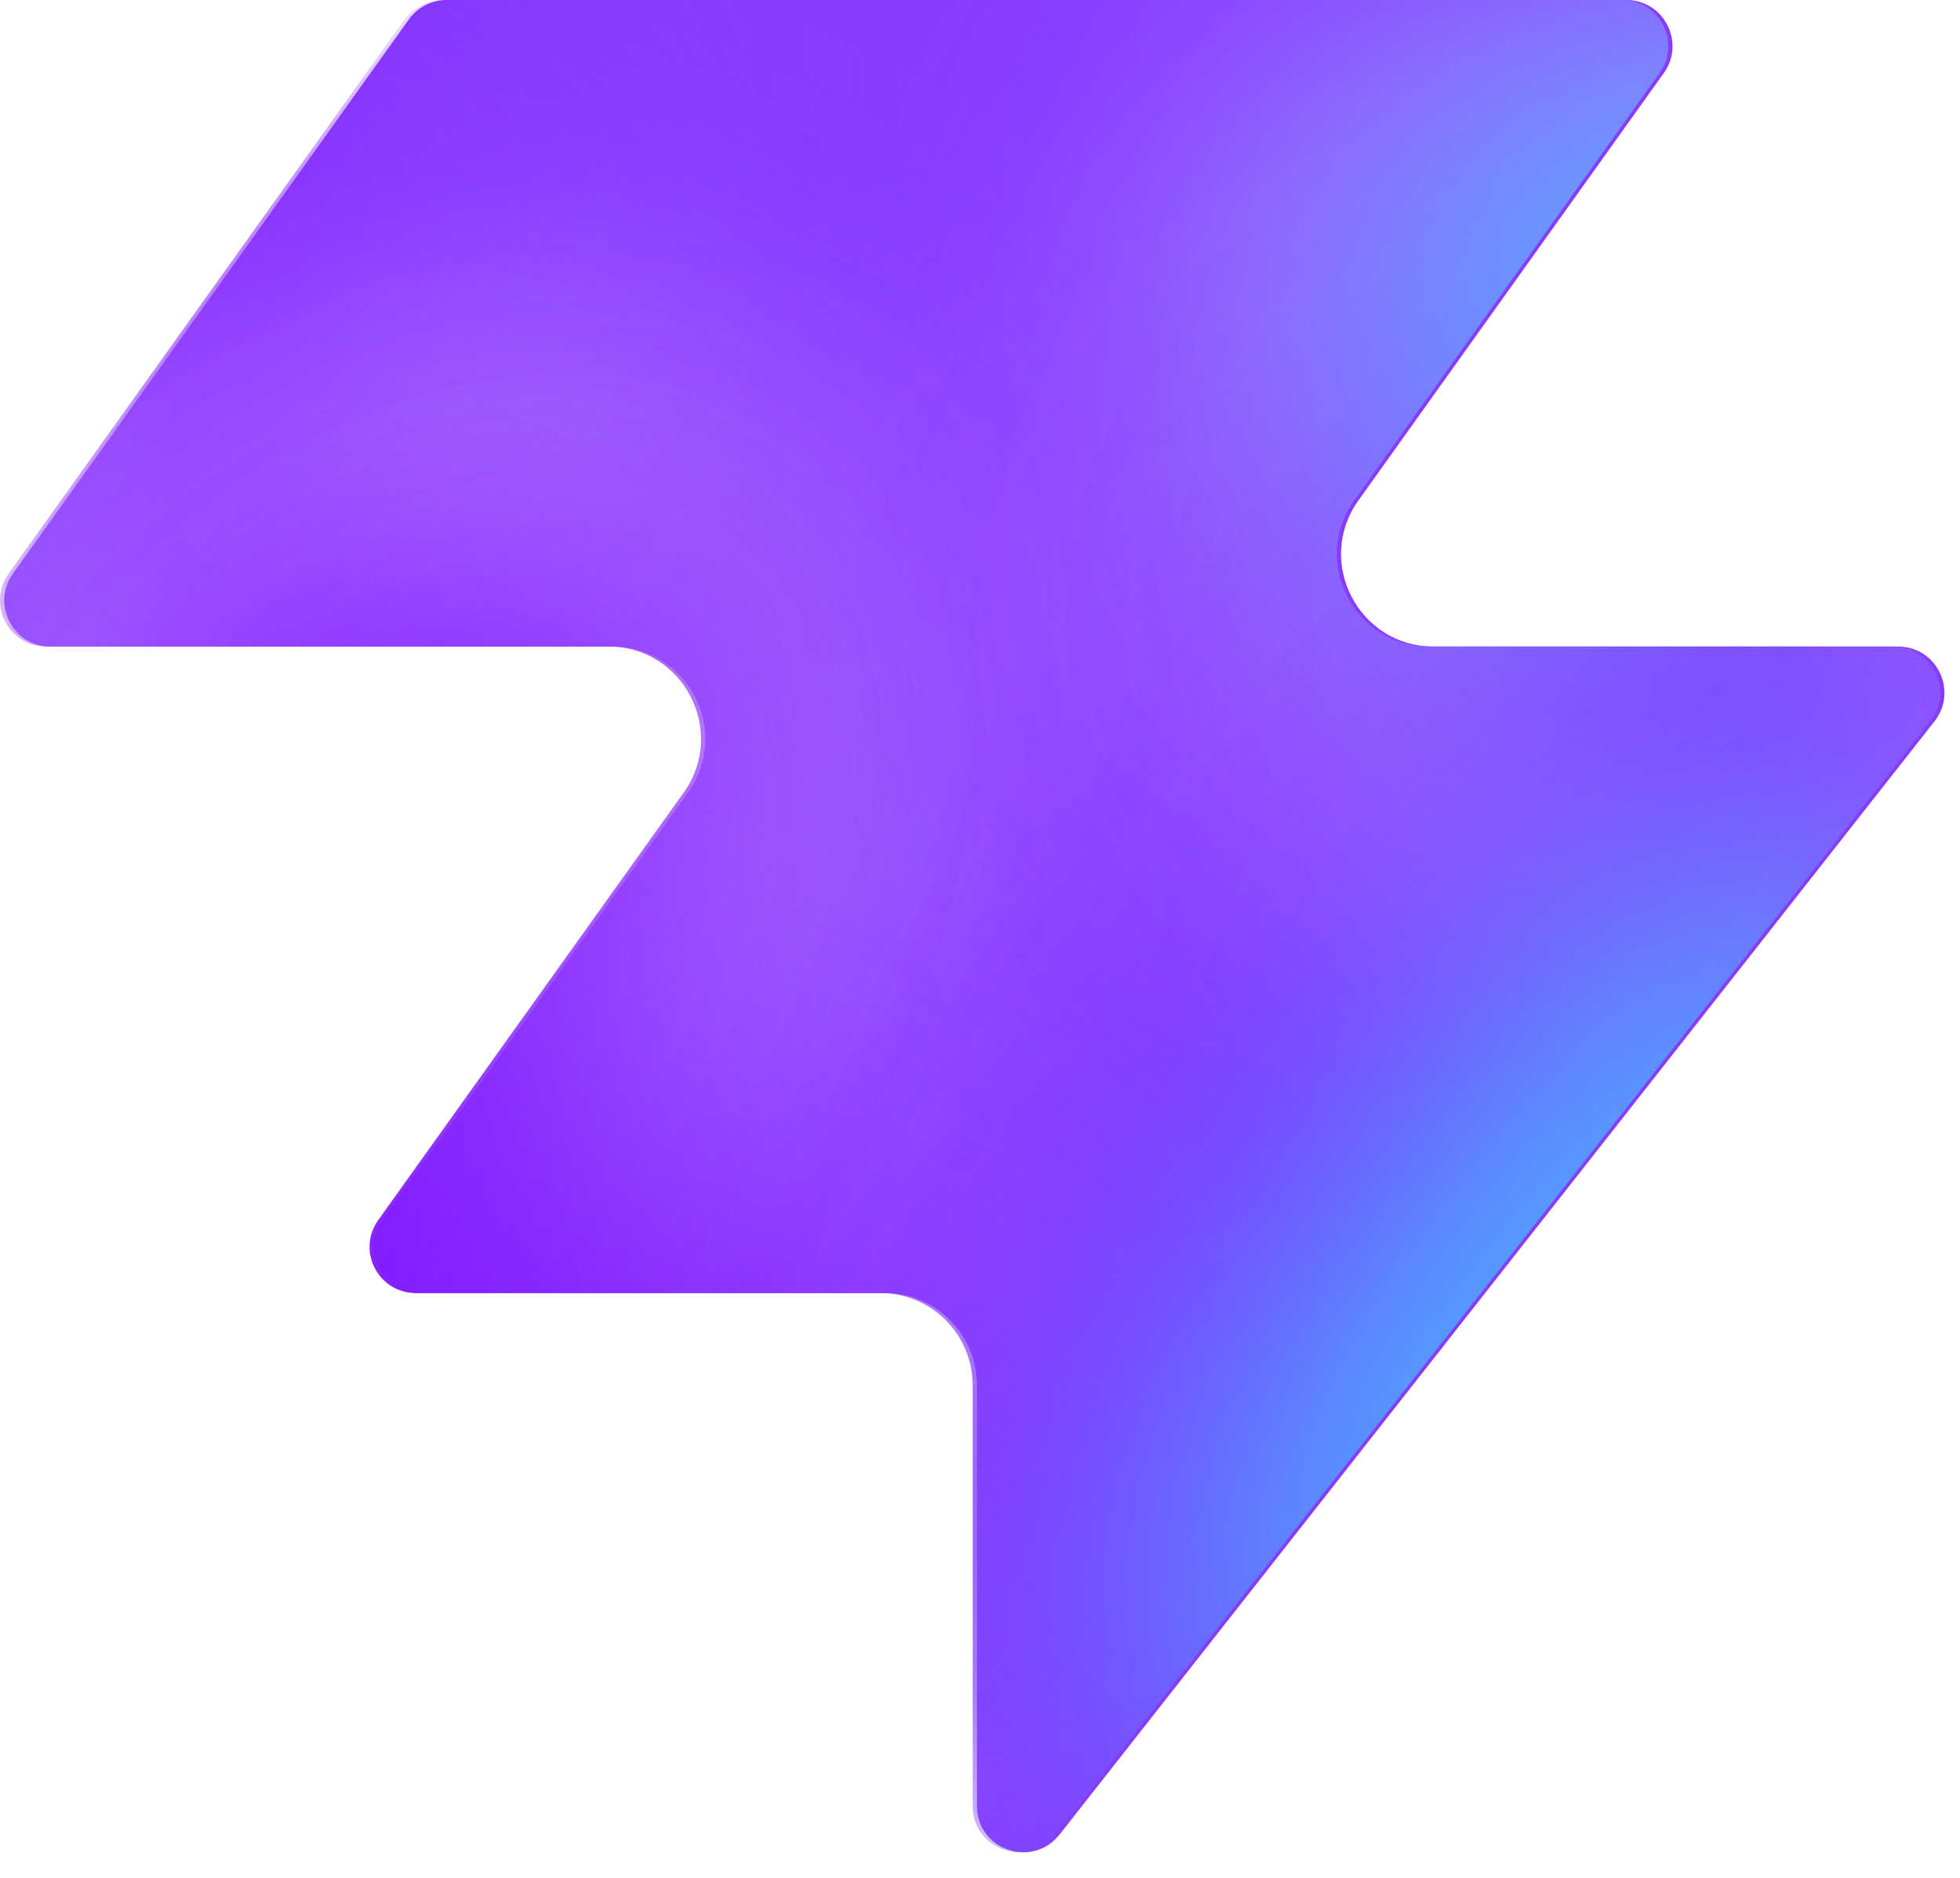
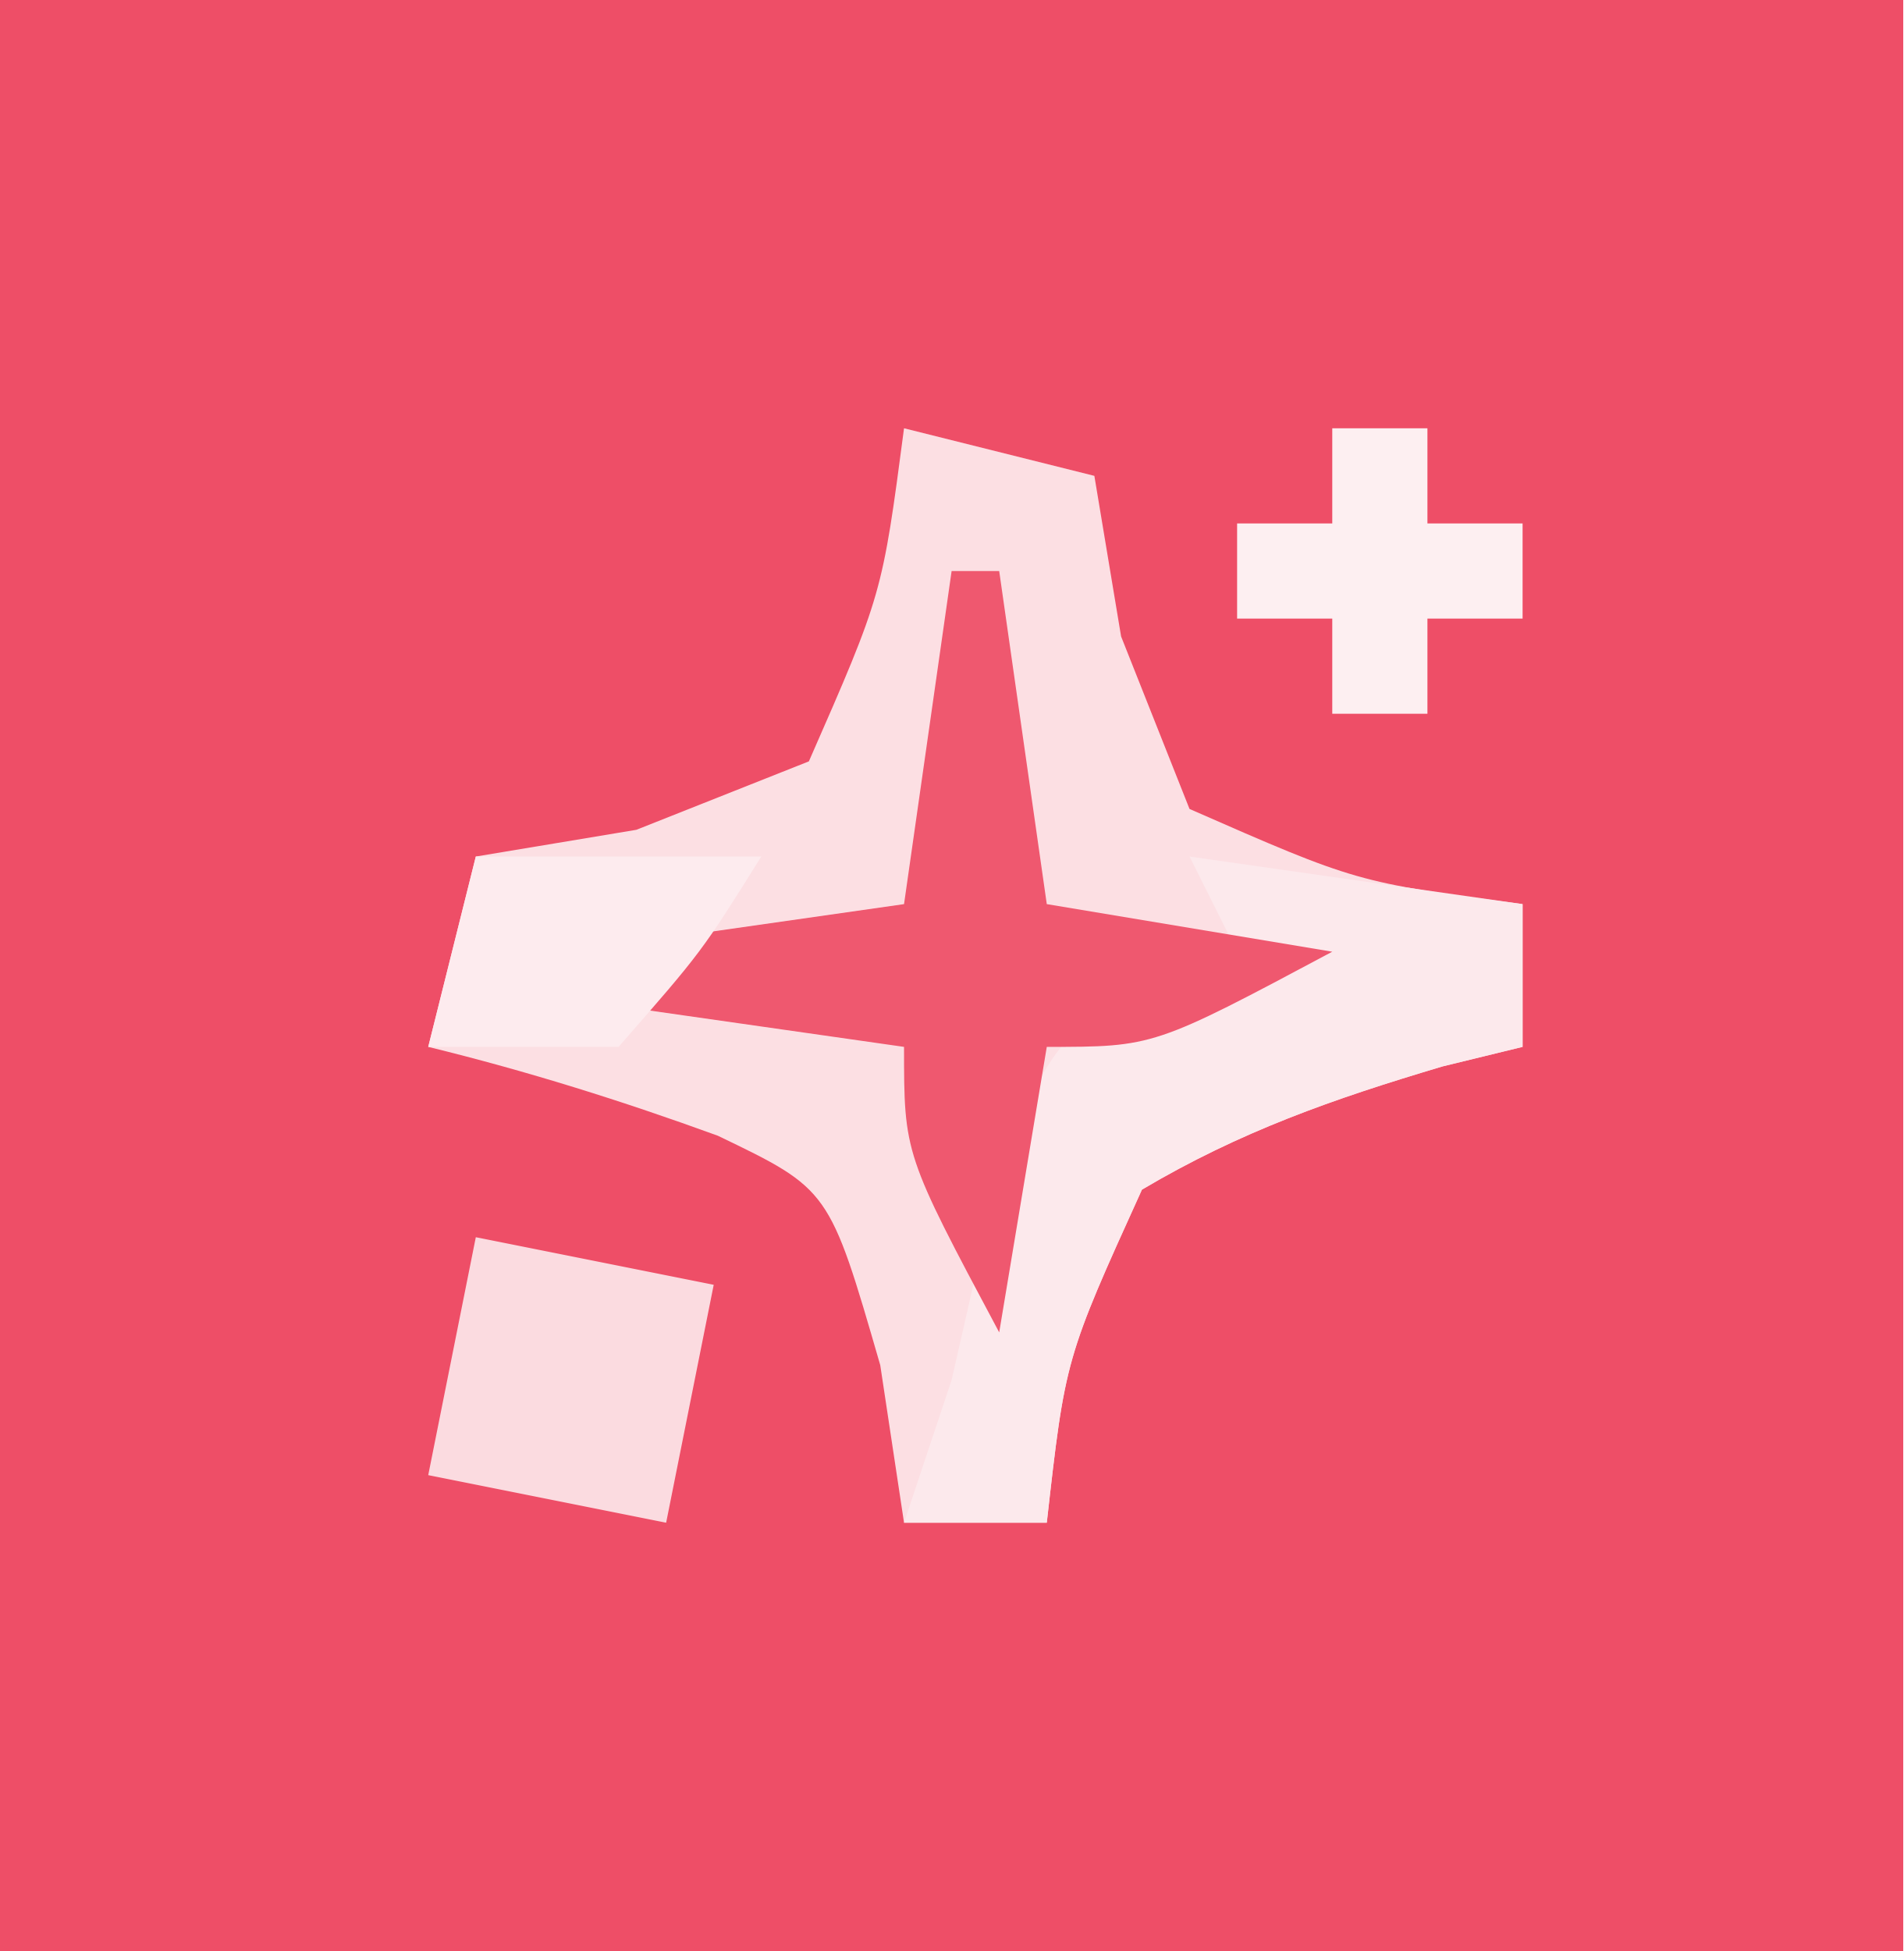
- <svg xmlns="http://www.w3.org/2000/svg" width="48" height="46" fill="none" viewBox="0 0 48 46">
-   <path fill="#863bff" d="M25.946 44.938c-.664.845-2.021.375-2.021-.698V33.937a2.26 2.26 0 0 0-2.262-2.262H10.287c-.92 0-1.456-1.04-.92-1.788l7.48-10.471c1.07-1.497 0-3.578-1.842-3.578H1.237c-.92 0-1.456-1.04-.92-1.788L10.013.474c.214-.297.556-.474.92-.474h28.894c.92 0 1.456 1.04.92 1.788l-7.48 10.471c-1.07 1.498 0 3.579 1.842 3.579h11.377c.943 0 1.473 1.088.89 1.83L25.947 44.94z" style="fill:#863bff;fill:color(display-p3 .525 .23 1);fill-opacity:1" />
-   <mask id="a" width="48" height="46" x="0" y="0" maskUnits="userSpaceOnUse" style="mask-type:alpha">
-     <path fill="#000" d="M25.842 44.938c-.664.844-2.021.375-2.021-.698V33.937a2.26 2.26 0 0 0-2.262-2.262H10.183c-.92 0-1.456-1.04-.92-1.788l7.48-10.471c1.07-1.498 0-3.579-1.842-3.579H1.133c-.92 0-1.456-1.04-.92-1.787L9.91.473c.214-.297.556-.474.92-.474h28.894c.92 0 1.456 1.04.92 1.788l-7.48 10.471c-1.07 1.498 0 3.578 1.842 3.578h11.377c.943 0 1.473 1.088.89 1.832L25.843 44.94z" style="fill:#000;fill-opacity:1" />
-   </mask>
-   <g mask="url(#a)">
-     <g filter="url(#b)">
-       <ellipse cx="5.508" cy="14.704" fill="#ede6ff" rx="5.508" ry="14.704" style="fill:#ede6ff;fill:color(display-p3 .927 .903 1);fill-opacity:1" transform="matrix(.00324 1 1 -.00324 -4.47 31.516)" />
-     </g>
-     <g filter="url(#c)">
-       <ellipse cx="10.399" cy="29.851" fill="#ede6ff" rx="10.399" ry="29.851" style="fill:#ede6ff;fill:color(display-p3 .927 .903 1);fill-opacity:1" transform="matrix(.00324 1 1 -.00324 -39.328 7.883)" />
-     </g>
-     <g filter="url(#d)">
-       <ellipse cx="5.508" cy="30.487" fill="#7e14ff" rx="5.508" ry="30.487" style="fill:#7e14ff;fill:color(display-p3 .492 .077 1);fill-opacity:1" transform="rotate(89.814 -25.913 -14.639)scale(1 -1)" />
-     </g>
-     <g filter="url(#e)">
-       <ellipse cx="5.508" cy="30.599" fill="#7e14ff" rx="5.508" ry="30.599" style="fill:#7e14ff;fill:color(display-p3 .492 .077 1);fill-opacity:1" transform="rotate(89.814 -32.644 -3.334)scale(1 -1)" />
-     </g>
-     <g filter="url(#f)">
-       <ellipse cx="5.508" cy="30.599" fill="#7e14ff" rx="5.508" ry="30.599" style="fill:#7e14ff;fill:color(display-p3 .492 .077 1);fill-opacity:1" transform="matrix(.00324 1 1 -.00324 -34.34 30.47)" />
-     </g>
-     <g filter="url(#g)">
-       <ellipse cx="14.072" cy="22.078" fill="#ede6ff" rx="14.072" ry="22.078" style="fill:#ede6ff;fill:color(display-p3 .927 .903 1);fill-opacity:1" transform="rotate(93.35 24.506 48.493)scale(-1 1)" />
-     </g>
-     <g filter="url(#h)">
-       <ellipse cx="3.47" cy="21.501" fill="#7e14ff" rx="3.47" ry="21.501" style="fill:#7e14ff;fill:color(display-p3 .492 .077 1);fill-opacity:1" transform="rotate(89.009 28.708 47.59)scale(-1 1)" />
-     </g>
-     <g filter="url(#i)">
-       <ellipse cx="3.47" cy="21.501" fill="#7e14ff" rx="3.47" ry="21.501" style="fill:#7e14ff;fill:color(display-p3 .492 .077 1);fill-opacity:1" transform="rotate(89.009 28.708 47.59)scale(-1 1)" />
-     </g>
-     <g filter="url(#j)">
-       <ellipse cx=".387" cy="8.972" fill="#7e14ff" rx="4.407" ry="29.108" style="fill:#7e14ff;fill:color(display-p3 .492 .077 1);fill-opacity:1" transform="rotate(39.51 .387 8.972)" />
-     </g>
-     <g filter="url(#k)">
-       <ellipse cx="47.523" cy="-6.092" fill="#7e14ff" rx="4.407" ry="29.108" style="fill:#7e14ff;fill:color(display-p3 .492 .077 1);fill-opacity:1" transform="rotate(37.892 47.523 -6.092)" />
-     </g>
-     <g filter="url(#l)">
-       <ellipse cx="41.412" cy="6.333" fill="#47bfff" rx="5.971" ry="9.665" style="fill:#47bfff;fill:color(display-p3 .28 .748 1);fill-opacity:1" transform="rotate(37.892 41.412 6.333)" />
-     </g>
-     <g filter="url(#m)">
-       <ellipse cx="-1.879" cy="38.332" fill="#7e14ff" rx="4.407" ry="29.108" style="fill:#7e14ff;fill:color(display-p3 .492 .077 1);fill-opacity:1" transform="rotate(37.892 -1.88 38.332)" />
-     </g>
-     <g filter="url(#n)">
-       <ellipse cx="-1.879" cy="38.332" fill="#7e14ff" rx="4.407" ry="29.108" style="fill:#7e14ff;fill:color(display-p3 .492 .077 1);fill-opacity:1" transform="rotate(37.892 -1.88 38.332)" />
-     </g>
-     <g filter="url(#o)">
-       <ellipse cx="35.651" cy="29.907" fill="#7e14ff" rx="4.407" ry="29.108" style="fill:#7e14ff;fill:color(display-p3 .492 .077 1);fill-opacity:1" transform="rotate(37.892 35.651 29.907)" />
-     </g>
-     <g filter="url(#p)">
-       <ellipse cx="38.418" cy="32.4" fill="#47bfff" rx="5.971" ry="15.297" style="fill:#47bfff;fill:color(display-p3 .28 .748 1);fill-opacity:1" transform="rotate(37.892 38.418 32.4)" />
-     </g>
-   </g>
-   <defs>
-     <filter id="b" width="60.045" height="41.654" x="-19.77" y="16.149" color-interpolation-filters="sRGB" filterUnits="userSpaceOnUse">
-       <feFlood flood-opacity="0" result="BackgroundImageFix" />
-       <feBlend in="SourceGraphic" in2="BackgroundImageFix" result="shape" />
-       <feGaussianBlur result="effect1_foregroundBlur_2002_17158" stdDeviation="7.659" />
-     </filter>
-     <filter id="c" width="90.34" height="51.437" x="-54.613" y="-7.533" color-interpolation-filters="sRGB" filterUnits="userSpaceOnUse">
-       <feFlood flood-opacity="0" result="BackgroundImageFix" />
-       <feBlend in="SourceGraphic" in2="BackgroundImageFix" result="shape" />
-       <feGaussianBlur result="effect1_foregroundBlur_2002_17158" stdDeviation="7.659" />
-     </filter>
-     <filter id="d" width="79.355" height="29.4" x="-49.64" y="2.03" color-interpolation-filters="sRGB" filterUnits="userSpaceOnUse">
-       <feFlood flood-opacity="0" result="BackgroundImageFix" />
-       <feBlend in="SourceGraphic" in2="BackgroundImageFix" result="shape" />
-       <feGaussianBlur result="effect1_foregroundBlur_2002_17158" stdDeviation="4.596" />
-     </filter>
-     <filter id="e" width="79.579" height="29.4" x="-45.045" y="20.029" color-interpolation-filters="sRGB" filterUnits="userSpaceOnUse">
-       <feFlood flood-opacity="0" result="BackgroundImageFix" />
-       <feBlend in="SourceGraphic" in2="BackgroundImageFix" result="shape" />
-       <feGaussianBlur result="effect1_foregroundBlur_2002_17158" stdDeviation="4.596" />
-     </filter>
-     <filter id="f" width="79.579" height="29.4" x="-43.513" y="21.178" color-interpolation-filters="sRGB" filterUnits="userSpaceOnUse">
-       <feFlood flood-opacity="0" result="BackgroundImageFix" />
-       <feBlend in="SourceGraphic" in2="BackgroundImageFix" result="shape" />
-       <feGaussianBlur result="effect1_foregroundBlur_2002_17158" stdDeviation="4.596" />
-     </filter>
-     <filter id="g" width="74.749" height="58.852" x="15.756" y="-17.901" color-interpolation-filters="sRGB" filterUnits="userSpaceOnUse">
-       <feFlood flood-opacity="0" result="BackgroundImageFix" />
-       <feBlend in="SourceGraphic" in2="BackgroundImageFix" result="shape" />
-       <feGaussianBlur result="effect1_foregroundBlur_2002_17158" stdDeviation="7.659" />
-     </filter>
-     <filter id="h" width="61.377" height="25.362" x="23.548" y="2.284" color-interpolation-filters="sRGB" filterUnits="userSpaceOnUse">
-       <feFlood flood-opacity="0" result="BackgroundImageFix" />
-       <feBlend in="SourceGraphic" in2="BackgroundImageFix" result="shape" />
-       <feGaussianBlur result="effect1_foregroundBlur_2002_17158" stdDeviation="4.596" />
-     </filter>
-     <filter id="i" width="61.377" height="25.362" x="23.548" y="2.284" color-interpolation-filters="sRGB" filterUnits="userSpaceOnUse">
-       <feFlood flood-opacity="0" result="BackgroundImageFix" />
-       <feBlend in="SourceGraphic" in2="BackgroundImageFix" result="shape" />
-       <feGaussianBlur result="effect1_foregroundBlur_2002_17158" stdDeviation="4.596" />
-     </filter>
-     <filter id="j" width="56.045" height="63.649" x="-27.636" y="-22.853" color-interpolation-filters="sRGB" filterUnits="userSpaceOnUse">
-       <feFlood flood-opacity="0" result="BackgroundImageFix" />
-       <feBlend in="SourceGraphic" in2="BackgroundImageFix" result="shape" />
-       <feGaussianBlur result="effect1_foregroundBlur_2002_17158" stdDeviation="4.596" />
-     </filter>
-     <filter id="k" width="54.814" height="64.646" x="20.116" y="-38.415" color-interpolation-filters="sRGB" filterUnits="userSpaceOnUse">
-       <feFlood flood-opacity="0" result="BackgroundImageFix" />
-       <feBlend in="SourceGraphic" in2="BackgroundImageFix" result="shape" />
-       <feGaussianBlur result="effect1_foregroundBlur_2002_17158" stdDeviation="4.596" />
-     </filter>
-     <filter id="l" width="33.541" height="35.313" x="24.641" y="-11.323" color-interpolation-filters="sRGB" filterUnits="userSpaceOnUse">
-       <feFlood flood-opacity="0" result="BackgroundImageFix" />
-       <feBlend in="SourceGraphic" in2="BackgroundImageFix" result="shape" />
-       <feGaussianBlur result="effect1_foregroundBlur_2002_17158" stdDeviation="4.596" />
-     </filter>
-     <filter id="m" width="54.814" height="64.646" x="-29.286" y="6.009" color-interpolation-filters="sRGB" filterUnits="userSpaceOnUse">
-       <feFlood flood-opacity="0" result="BackgroundImageFix" />
-       <feBlend in="SourceGraphic" in2="BackgroundImageFix" result="shape" />
-       <feGaussianBlur result="effect1_foregroundBlur_2002_17158" stdDeviation="4.596" />
-     </filter>
-     <filter id="n" width="54.814" height="64.646" x="-29.286" y="6.009" color-interpolation-filters="sRGB" filterUnits="userSpaceOnUse">
-       <feFlood flood-opacity="0" result="BackgroundImageFix" />
-       <feBlend in="SourceGraphic" in2="BackgroundImageFix" result="shape" />
-       <feGaussianBlur result="effect1_foregroundBlur_2002_17158" stdDeviation="4.596" />
-     </filter>
-     <filter id="o" width="54.814" height="64.646" x="8.244" y="-2.416" color-interpolation-filters="sRGB" filterUnits="userSpaceOnUse">
-       <feFlood flood-opacity="0" result="BackgroundImageFix" />
-       <feBlend in="SourceGraphic" in2="BackgroundImageFix" result="shape" />
-       <feGaussianBlur result="effect1_foregroundBlur_2002_17158" stdDeviation="4.596" />
-     </filter>
-     <filter id="p" width="39.409" height="43.623" x="18.713" y="10.588" color-interpolation-filters="sRGB" filterUnits="userSpaceOnUse">
-       <feFlood flood-opacity="0" result="BackgroundImageFix" />
-       <feBlend in="SourceGraphic" in2="BackgroundImageFix" result="shape" />
-       <feGaussianBlur result="effect1_foregroundBlur_2002_17158" stdDeviation="4.596" />
-     </filter>
-   </defs>
+ <svg xmlns="http://www.w3.org/2000/svg" version="1.1" width="40" height="41">
+   <path d="M0 0 C13.2 0 26.4 0 40 0 C40 13.53 40 27.06 40 41 C26.8 41 13.6 41 0 41 C0 27.47 0 13.94 0 0 Z " fill="#EE4E67" transform="translate(0,0)" />
+   <path d="M0 0 C1.32 0.33 2.64 0.66 4 1 C4.186 2.114 4.371 3.228 4.562 4.375 C5.037 5.571 5.511 6.768 6 8 C9.514 9.541 9.514 9.541 13 10 C13 10.99 13 11.98 13 13 C12.446 13.135 11.891 13.271 11.32 13.41 C9.019 14.094 7.07 14.775 5 16 C3.389 19.549 3.389 19.549 3 23 C2.01 23 1.02 23 0 23 C-0.165 21.907 -0.33 20.814 -0.5 19.688 C-1.569 15.995 -1.569 15.995 -3.914 14.867 C-5.929 14.134 -7.918 13.509 -10 13 C-9.67 11.68 -9.34 10.36 -9 9 C-7.329 8.722 -7.329 8.722 -5.625 8.438 C-4.429 7.963 -3.232 7.489 -2 7 C-0.459 3.486 -0.459 3.486 0 0 Z " fill="#FCDFE3" transform="translate(19,9)" />
+   <path d="M0 0 C2.31 0.33 4.62 0.66 7 1 C7 1.99 7 2.98 7 4 C6.446 4.135 5.891 4.271 5.32 4.41 C3.019 5.094 1.07 5.775 -1 7 C-2.611 10.549 -2.611 10.549 -3 14 C-3.99 14 -4.98 14 -6 14 C-5.67 13.01 -5.34 12.02 -5 11 C-4.732 9.824 -4.464 8.649 -4.188 7.438 C-3 4 -3 4 -0.875 2.562 C0.053 2.284 0.053 2.284 1 2 C0.67 1.34 0.34 0.68 0 0 Z " fill="#FCE9EC" transform="translate(25,18)" />
+   <path d="M0 0 C0.33 0 0.66 0 1 0 C1.33 2.31 1.66 4.62 2 7 C4.97 7.495 4.97 7.495 8 8 C4.25 10 4.25 10 2 10 C1.67 11.98 1.34 13.96 1 16 C-1 12.25 -1 12.25 -1 10 C-3.31 9.67 -5.62 9.34 -8 9 C-8 8.67 -8 8.34 -8 8 C-4.535 7.505 -4.535 7.505 -1 7 C-0.67 4.69 -0.34 2.38 0 0 Z " fill="#EF586F" transform="translate(20,12)" />
+   <path d="M0 0 C1.65 0.33 3.3 0.66 5 1 C4.67 2.65 4.34 4.3 4 6 C2.35 5.67 0.7 5.34 -1 5 C-0.67 3.35 -0.34 1.7 0 0 Z " fill="#FBDBE0" transform="translate(10,26)" />
+   <path d="M0 0 C0.66 0 1.32 0 2 0 C2 0.66 2 1.32 2 2 C2.66 2 3.32 2 4 2 C4 2.66 4 3.32 4 4 C3.34 4 2.68 4 2 4 C2 4.66 2 5.32 2 6 C1.34 6 0.68 6 0 6 C0 5.34 0 4.68 0 4 C-0.66 4 -1.32 4 -2 4 C-2 3.34 -2 2.68 -2 2 C-1.34 2 -0.68 2 0 2 C0 1.34 0 0.68 0 0 Z " fill="#FDEFF1" transform="translate(28,9)" />
+   <path d="M0 0 C1.98 0 3.96 0 6 0 C4.75 2 4.75 2 3 4 C1.68 4 0.36 4 -1 4 C-0.67 2.68 -0.34 1.36 0 0 Z " fill="#FDEBEE" transform="translate(10,18)" />
</svg>
